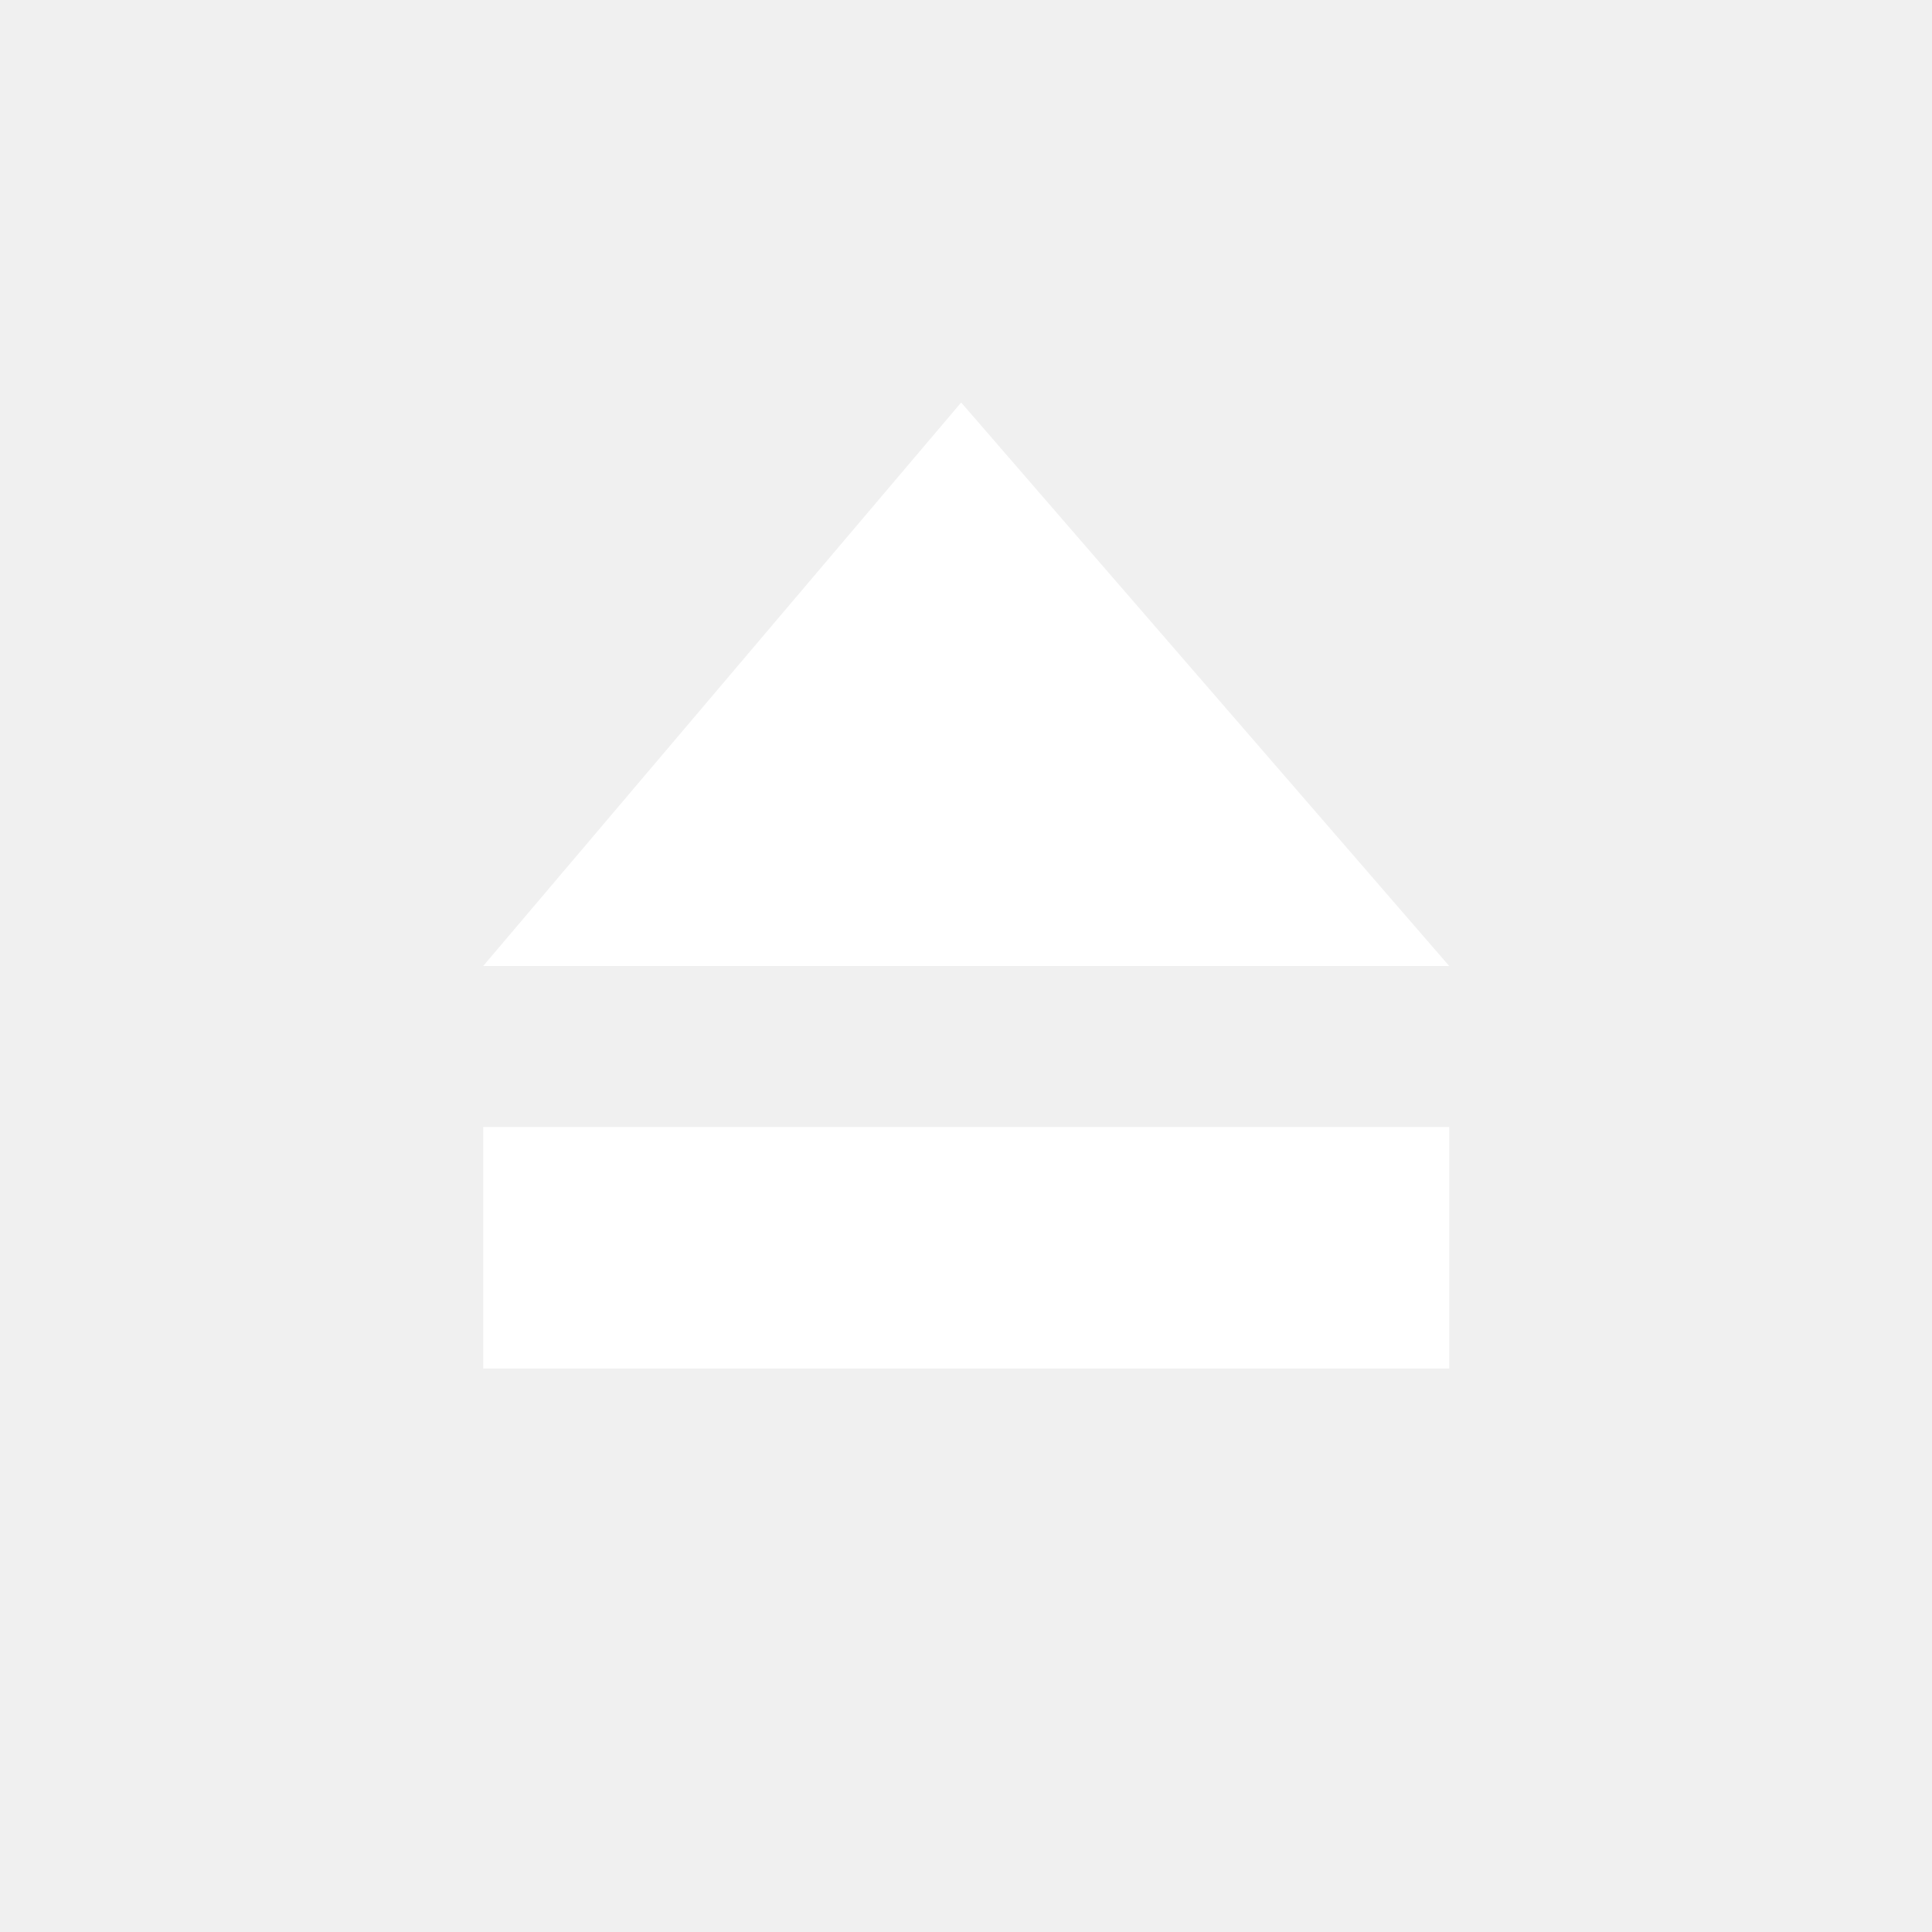
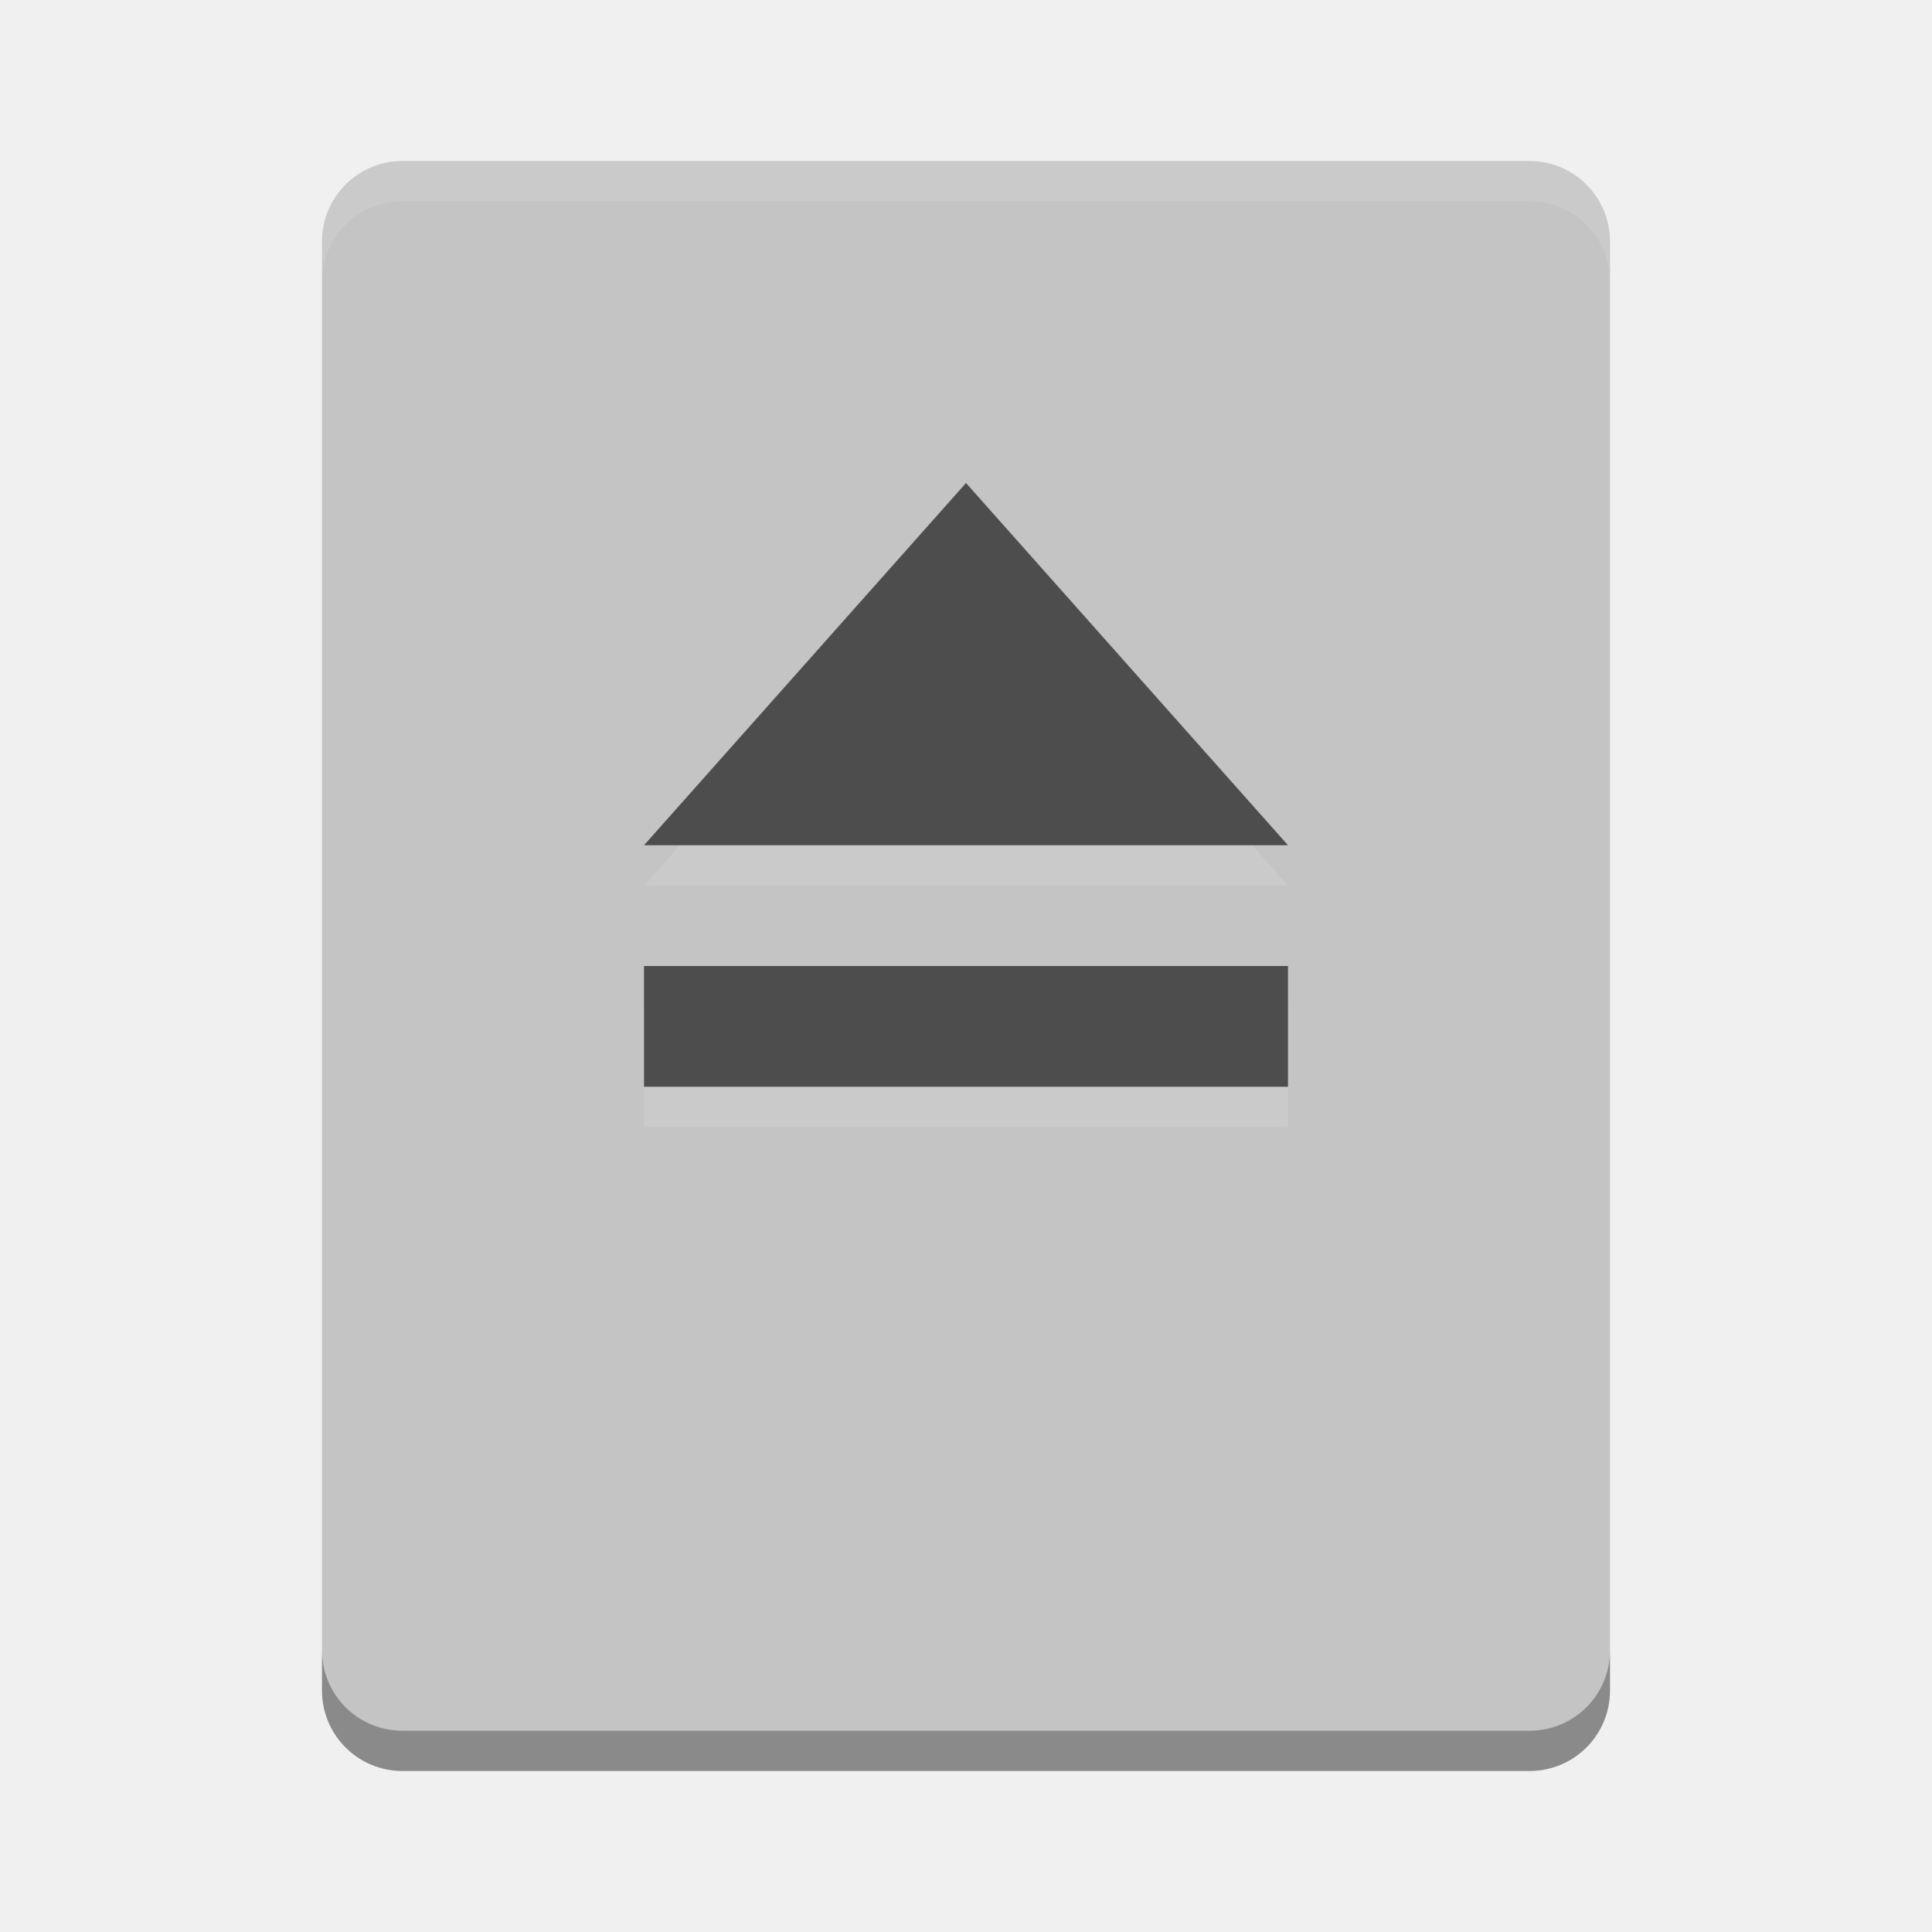
- <svg xmlns="http://www.w3.org/2000/svg" id="svg7384" style="enable-background:new" height="48" width="48" version="1.1">
-   <g id="layer12" transform="translate(-385 -2)">
-     <path id="rect4595" d="m408.88 12-11.875 14h24l-12.125-14zm-11.875 18v6h24v-6h-24z" style="color:#bebebe" fill="#fff" />
-     <rect id="rect5828" opacity=".1" style="color:#bebebe" height="48" width="48" y="2" x="385" fill="none" />
+ <svg xmlns="http://www.w3.org/2000/svg" id="svg2817" height="48" width="48" version="1.0">
+   <defs id="defs220" />
+   <text id="text4087-2-6-5" opacity=".8" font-size="12.666px" xml:space="preserve" y="10.813" x="877.226" font-family="'Bitstream Vera Sans'" fill="#000000">
+     <tspan id="tspan4089-7-2-9" y="10.813" x="877.226" />
+   </text>
+   <text id="text4087-2-6-5-5" opacity=".8" font-size="12.666px" xml:space="preserve" y="-29.929" x="901.187" font-family="'Bitstream Vera Sans'" fill="#000000">
+     <tspan id="tspan4089-7-2-9-6" y="-29.929" x="901.187" />
+   </text>
+   <text id="text4087-2-6-5-2" opacity=".8" font-size="12.666px" xml:space="preserve" y="-60.007" x="-569.371" font-family="'Bitstream Vera Sans'" fill="#000000">
+     <tspan id="tspan4089-7-2-9-2" y="-60.007" x="-569.371" />
+   </text>
+   <text id="text4087-2-6-5-59" opacity=".8" font-size="12.666px" xml:space="preserve" y="685.546" x="-2393.057" font-family="'Bitstream Vera Sans'" fill="#000000">
+     <tspan id="tspan4089-7-2-9-4" y="685.546" x="-2393.057" />
+   </text>
+   <text id="text4087-2-6-5-1" opacity=".8" font-size="12.666px" xml:space="preserve" y="-445.328" x="-454.88" font-family="'Bitstream Vera Sans'" fill="#000000">
+     <tspan id="tspan4089-7-2-9-7" y="-445.328" x="-454.88" />
+   </text>
+   <text id="text4087-2-6-5-7" opacity=".8" font-size="12.666px" xml:space="preserve" y="-858.798" x="352.722" font-family="'Bitstream Vera Sans'" fill="#000000">
+     <tspan id="tspan4089-7-2-9-1" y="-858.798" x="352.722" />
+   </text>
+   <text id="text4087-2-6-5-5-3" opacity=".8" font-size="12.666px" xml:space="preserve" y="-899.54" x="376.683" font-family="'Bitstream Vera Sans'" fill="#000000">
+     <tspan id="tspan4089-7-2-9-6-5" y="-899.54" x="376.683" />
+   </text>
+   <text id="text4087-2-6-5-3" opacity=".8" font-size="12.666px" xml:space="preserve" y="-906.75" x="-1114.78" font-family="'Bitstream Vera Sans'" fill="#000000">
+     <tspan id="tspan4089-7-2-9-18" y="-906.75" x="-1114.78" />
+   </text>
+   <text id="text4087-2-6-5-4" opacity=".8" font-size="12.666px" xml:space="preserve" y="-1179.984" x="345.763" font-family="'Bitstream Vera Sans'" fill="#000000">
+     <tspan id="tspan4089-7-2-9-9" y="-1179.984" x="345.763" />
+   </text>
+   <text id="text4087-2-6-5-7-1" opacity=".8" font-size="12.666px" xml:space="preserve" y="-553.293" x="1831.886" font-family="'Bitstream Vera Sans'" fill="#000000">
+     <tspan id="tspan4089-7-2-9-1-8" y="-553.293" x="1831.886" />
+   </text>
+   <text id="text4087-2-6-5-5-5" opacity=".8" font-size="12.666px" xml:space="preserve" y="-594.034" x="1855.847" font-family="'Bitstream Vera Sans'" fill="#000000">
+     <tspan id="tspan4089-7-2-9-6-9" y="-594.034" x="1855.847" />
+   </text>
+   <text id="text4087-2-6-5-75" opacity=".8" font-size="12.666px" xml:space="preserve" y="-601.244" x="364.384" font-family="'Bitstream Vera Sans'" fill="#000000">
+     <tspan id="tspan4089-7-2-9-3" y="-601.244" x="364.384" />
+   </text>
+   <text id="text4087-2-6-5-4-8" opacity=".8" font-size="12.666px" xml:space="preserve" y="-874.478" x="1824.927" font-family="'Bitstream Vera Sans'" fill="#000000">
+     <tspan id="tspan4089-7-2-9-9-8" y="-874.478" x="1824.927" />
+   </text>
+   <text id="text4087-2-6-5-45" opacity=".8" font-size="12.666px" xml:space="preserve" y="-649.336" x="-573.433" font-family="'Bitstream Vera Sans'" fill="#000000">
+     <tspan id="tspan4089-7-2-9-75" y="-649.336" x="-573.433" />
+   </text>
+   <text id="text4087-2-6-5-59-7" opacity=".8" font-size="12.666px" xml:space="preserve" y="96.218" x="-2397.118" font-family="'Bitstream Vera Sans'" fill="#000000">
+     <tspan id="tspan4089-7-2-9-4-0" y="96.218" x="-2397.118" />
+   </text>
+   <text id="text4087-2-6-5-8" opacity=".8" font-size="12.666px" xml:space="preserve" y="189.09" x="-682.363" font-family="'Bitstream Vera Sans'" fill="#000000">
+     <tspan id="tspan4089-7-2-9-19" y="189.09" x="-682.363" />
+   </text>
+   <text id="text4087-2-6-5-7-5" opacity=".8" font-size="12.666px" xml:space="preserve" y="9.908" x="426.662" font-family="'Bitstream Vera Sans'" fill="#000000">
+     <tspan id="tspan4089-7-2-9-1-2" y="9.908" x="426.662" />
+   </text>
+   <text id="text4087-2-6-5-5-0" opacity=".8" font-size="12.666px" xml:space="preserve" y="-30.834" x="450.622" font-family="'Bitstream Vera Sans'" fill="#000000">
+     <tspan id="tspan4089-7-2-9-6-2" y="-30.834" x="450.622" />
+   </text>
+   <text id="text4087-2-6-5-26" opacity=".8" font-size="12.666px" xml:space="preserve" y="-38.044" x="-1040.841" font-family="'Bitstream Vera Sans'" fill="#000000">
+     <tspan id="tspan4089-7-2-9-90" y="-38.044" x="-1040.841" />
+   </text>
+   <text id="text4087-2-6-5-4-3" opacity=".8" font-size="12.666px" xml:space="preserve" y="-311.278" x="419.702" font-family="'Bitstream Vera Sans'" fill="#000000">
+     <tspan id="tspan4089-7-2-9-9-5" y="-311.278" x="419.702" />
+   </text>
+   <text id="text4087-2-6-5-55" opacity=".8" font-size="12.666px" xml:space="preserve" y="-40.758" x="-608.033" font-family="'Bitstream Vera Sans'" fill="#000000">
+     <tspan id="tspan4089-7-2-9-32" y="-40.758" x="-608.033" />
+   </text>
+   <text id="text4087-2-6-5-59-9" opacity=".8" font-size="12.666px" xml:space="preserve" y="704.795" x="-2431.718" font-family="'Bitstream Vera Sans'" fill="#000000">
+     <tspan id="tspan4089-7-2-9-4-1" y="704.795" x="-2431.718" />
+   </text>
+   <text id="text4087-2-6-5-1-8" opacity=".8" font-size="12.666px" xml:space="preserve" y="-902.289" x="-456.939" font-family="'Bitstream Vera Sans'" fill="#000000">
+     <tspan id="tspan4089-7-2-9-7-8" y="-902.289" x="-456.939" />
+   </text>
+   <text id="text4087-2-6-5-7-8" opacity=".8" font-size="12.666px" xml:space="preserve" y="-1315.759" x="350.663" font-family="'Bitstream Vera Sans'" fill="#000000">
+     <tspan id="tspan4089-7-2-9-1-9" y="-1315.759" x="350.663" />
+   </text>
+   <text id="text4087-2-6-5-5-52" opacity=".8" font-size="12.666px" xml:space="preserve" y="-1356.501" x="374.624" font-family="'Bitstream Vera Sans'" fill="#000000">
+     <tspan id="tspan4089-7-2-9-6-4" y="-1356.501" x="374.624" />
+   </text>
+   <text id="text4087-2-6-5-3-4" opacity=".8" font-size="12.666px" xml:space="preserve" y="-1363.71" x="-1116.84" font-family="'Bitstream Vera Sans'" fill="#000000">
+     <tspan id="tspan4089-7-2-9-18-3" y="-1363.71" x="-1116.84" />
+   </text>
+   <text id="text4087-2-6-5-4-7" opacity=".8" font-size="12.666px" xml:space="preserve" y="-1636.945" x="343.703" font-family="'Bitstream Vera Sans'" fill="#000000">
+     <tspan id="tspan4089-7-2-9-9-54" y="-1636.945" x="343.703" />
+   </text>
+   <text id="text4087-2-6-5-7-1-2" opacity=".8" font-size="12.666px" xml:space="preserve" y="-1010.253" x="1829.826" font-family="'Bitstream Vera Sans'" fill="#000000">
+     <tspan id="tspan4089-7-2-9-1-8-0" y="-1010.253" x="1829.826" />
+   </text>
+   <text id="text4087-2-6-5-5-5-6" opacity=".8" font-size="12.666px" xml:space="preserve" y="-1050.995" x="1853.787" font-family="'Bitstream Vera Sans'" fill="#000000">
+     <tspan id="tspan4089-7-2-9-6-9-8" y="-1050.995" x="1853.787" />
+   </text>
+   <text id="text4087-2-6-5-75-4" opacity=".8" font-size="12.666px" xml:space="preserve" y="-1058.205" x="362.324" font-family="'Bitstream Vera Sans'" fill="#000000">
+     <tspan id="tspan4089-7-2-9-3-9" y="-1058.205" x="362.324" />
+   </text>
+   <text id="text4087-2-6-5-4-8-1" opacity=".8" font-size="12.666px" xml:space="preserve" y="-1331.439" x="1822.867" font-family="'Bitstream Vera Sans'" fill="#000000">
+     <tspan id="tspan4089-7-2-9-9-8-8" y="-1331.439" x="1822.867" />
+   </text>
+   <text id="text4087-2-6-5-45-0" opacity=".8" font-size="12.666px" xml:space="preserve" y="-1106.296" x="-575.492" font-family="'Bitstream Vera Sans'" fill="#000000">
+     <tspan id="tspan4089-7-2-9-75-2" y="-1106.296" x="-575.492" />
+   </text>
+   <text id="text4087-2-6-5-59-5" opacity=".8" font-size="12.666px" xml:space="preserve" y="-360.743" x="-2399.178" font-family="'Bitstream Vera Sans'" fill="#000000">
+     <tspan id="tspan4089-7-2-9-4-00" y="-360.743" x="-2399.178" />
+   </text>
+   <text id="text4087-2-6-5-264" opacity=".8" font-size="12.666px" xml:space="preserve" y="-267.87" x="-684.422" font-family="'Bitstream Vera Sans'" fill="#000000">
+     <tspan id="tspan4089-7-2-9-8" y="-267.87" x="-684.422" />
+   </text>
+   <text id="text4087-2-6-5-42" opacity=".8" font-size="12.666px" xml:space="preserve" y="-26.956" x="155.592" font-family="'Bitstream Vera Sans'" fill="#000000">
+     <tspan id="tspan4089-7-2-9-93" y="-26.956" x="155.592" />
+   </text>
+   <text id="text4087-2-6-5-5-05" opacity=".8" font-size="12.666px" xml:space="preserve" y="-67.698" x="179.553" font-family="'Bitstream Vera Sans'" fill="#000000">
+     <tspan id="tspan4089-7-2-9-6-49" y="-67.698" x="179.553" />
+   </text>
+   <text id="text4087-2-6-5-1-4" opacity=".8" font-size="12.666px" xml:space="preserve" y="-261.727" x="-1090.263" font-family="'Bitstream Vera Sans'" fill="#000000">
+     <tspan id="tspan4089-7-2-9-7-7" y="-261.727" x="-1090.263" />
+   </text>
+   <text id="text4087-2-6-5-7-56" opacity=".8" font-size="12.666px" xml:space="preserve" y="-675.197" x="-282.661" font-family="'Bitstream Vera Sans'" fill="#000000">
+     <tspan id="tspan4089-7-2-9-1-1" y="-675.197" x="-282.661" />
+   </text>
+   <text id="text4087-2-6-5-5-8" opacity=".8" font-size="12.666px" xml:space="preserve" y="-715.938" x="-258.7" font-family="'Bitstream Vera Sans'" fill="#000000">
+     <tspan id="tspan4089-7-2-9-6-7" y="-715.938" x="-258.7" />
+   </text>
+   <text id="text4087-2-6-5-3-42" opacity=".8" font-size="12.666px" xml:space="preserve" y="-723.148" x="-1750.164" font-family="'Bitstream Vera Sans'" fill="#000000">
+     <tspan id="tspan4089-7-2-9-18-39" y="-723.148" x="-1750.164" />
+   </text>
+   <text id="text4087-2-6-5-4-4" opacity=".8" font-size="12.666px" xml:space="preserve" y="-996.383" x="-289.621" font-family="'Bitstream Vera Sans'" fill="#000000">
+     <tspan id="tspan4089-7-2-9-9-3" y="-996.383" x="-289.621" />
+   </text>
+   <text id="text4087-2-6-5-7-1-0" opacity=".8" font-size="12.666px" xml:space="preserve" y="-369.691" x="1196.503" font-family="'Bitstream Vera Sans'" fill="#000000">
+     <tspan id="tspan4089-7-2-9-1-8-5" y="-369.691" x="1196.503" />
+   </text>
+   <text id="text4087-2-6-5-5-5-5" opacity=".8" font-size="12.666px" xml:space="preserve" y="-410.433" x="1220.463" font-family="'Bitstream Vera Sans'" fill="#000000">
+     <tspan id="tspan4089-7-2-9-6-9-2" y="-410.433" x="1220.463" />
+   </text>
+   <text id="text4087-2-6-5-75-9" opacity=".8" font-size="12.666px" xml:space="preserve" y="-417.643" x="-271" font-family="'Bitstream Vera Sans'" fill="#000000">
+     <tspan id="tspan4089-7-2-9-3-1" y="-417.643" x="-271" />
+   </text>
+   <text id="text4087-2-6-5-4-8-18" opacity=".8" font-size="12.666px" xml:space="preserve" y="-690.877" x="1189.543" font-family="'Bitstream Vera Sans'" fill="#000000">
+     <tspan id="tspan4089-7-2-9-9-8-4" y="-690.877" x="1189.543" />
+   </text>
+   <text id="text4087-2-6-5-45-3" opacity=".8" font-size="12.666px" xml:space="preserve" y="-465.734" x="-1208.816" font-family="'Bitstream Vera Sans'" fill="#000000">
+     <tspan id="tspan4089-7-2-9-75-7" y="-465.734" x="-1208.816" />
+   </text>
+   <text id="text4087-2-6-5-59-8" opacity=".8" font-size="12.666px" xml:space="preserve" y="279.819" x="-3032.502" font-family="'Bitstream Vera Sans'" fill="#000000">
+     <tspan id="tspan4089-7-2-9-4-2" y="279.819" x="-3032.502" />
+   </text>
+   <g id="layer4-0" transform="matrix(.90475 0 0 .90475 -716.75 -676.29)">
+     <text id="text4087-2-6-5-20" opacity=".8" font-size="14px" xml:space="preserve" y="1159.415" x="-664.274" font-family="'Bitstream Vera Sans'" fill="#000000">
+       <tspan id="tspan4089-7-2-9-82" y="1159.415" x="-664.274" />
+     </text>
  </g>
+   <text id="text4087-2-6-5-9" opacity=".8" font-size="12.666px" xml:space="preserve" y="18.051" x="877.226" font-family="'Bitstream Vera Sans'" fill="#000000">
+     <tspan id="tspan4089-7-2-9-43" y="18.051" x="877.226" />
+   </text>
+   <text id="text4087-2-6-5-5-51" opacity=".8" font-size="12.666px" xml:space="preserve" y="-22.691" x="901.187" font-family="'Bitstream Vera Sans'" fill="#000000">
+     <tspan id="tspan4089-7-2-9-6-74" y="-22.691" x="901.187" />
+   </text>
+   <text id="text4087-2-6-5-2-3" opacity=".8" font-size="12.666px" xml:space="preserve" y="-52.769" x="-569.371" font-family="'Bitstream Vera Sans'" fill="#000000">
+     <tspan id="tspan4089-7-2-9-2-1" y="-52.769" x="-569.371" />
+   </text>
+   <text id="text4087-2-6-5-59-4" opacity=".8" font-size="12.666px" xml:space="preserve" y="692.784" x="-2393.057" font-family="'Bitstream Vera Sans'" fill="#000000">
+     <tspan id="tspan4089-7-2-9-4-6" y="692.784" x="-2393.057" />
+   </text>
+   <text id="text4087-2-6-5-1-9" opacity=".8" font-size="12.666px" xml:space="preserve" y="-438.09" x="-454.88" font-family="'Bitstream Vera Sans'" fill="#000000">
+     <tspan id="tspan4089-7-2-9-7-4" y="-438.09" x="-454.88" />
+   </text>
+   <text id="text4087-2-6-5-7-2" opacity=".8" font-size="12.666px" xml:space="preserve" y="-851.56" x="352.722" font-family="'Bitstream Vera Sans'" fill="#000000">
+     <tspan id="tspan4089-7-2-9-1-26" y="-851.56" x="352.722" />
+   </text>
+   <text id="text4087-2-6-5-5-3-4" opacity=".8" font-size="12.666px" xml:space="preserve" y="-892.302" x="376.683" font-family="'Bitstream Vera Sans'" fill="#000000">
+     <tspan id="tspan4089-7-2-9-6-5-1" y="-892.302" x="376.683" />
+   </text>
+   <text id="text4087-2-6-5-3-2" opacity=".8" font-size="12.666px" xml:space="preserve" y="-899.512" x="-1114.78" font-family="'Bitstream Vera Sans'" fill="#000000">
+     <tspan id="tspan4089-7-2-9-18-8" y="-899.512" x="-1114.78" />
+   </text>
+   <text id="text4087-2-6-5-4-89" opacity=".8" font-size="12.666px" xml:space="preserve" y="-1172.746" x="345.763" font-family="'Bitstream Vera Sans'" fill="#000000">
+     <tspan id="tspan4089-7-2-9-9-2" y="-1172.746" x="345.763" />
+   </text>
+   <text id="text4087-2-6-5-7-1-8" opacity=".8" font-size="12.666px" xml:space="preserve" y="-546.055" x="1831.886" font-family="'Bitstream Vera Sans'" fill="#000000">
+     <tspan id="tspan4089-7-2-9-1-8-8" y="-546.055" x="1831.886" />
+   </text>
+   <text id="text4087-2-6-5-5-5-8" opacity=".8" font-size="12.666px" xml:space="preserve" y="-586.797" x="1855.847" font-family="'Bitstream Vera Sans'" fill="#000000">
+     <tspan id="tspan4089-7-2-9-6-9-6" y="-586.797" x="1855.847" />
+   </text>
+   <text id="text4087-2-6-5-75-8" opacity=".8" font-size="12.666px" xml:space="preserve" y="-594.006" x="364.384" font-family="'Bitstream Vera Sans'" fill="#000000">
+     <tspan id="tspan4089-7-2-9-3-3" y="-594.006" x="364.384" />
+   </text>
+   <text id="text4087-2-6-5-4-8-8" opacity=".8" font-size="12.666px" xml:space="preserve" y="-867.24" x="1824.927" font-family="'Bitstream Vera Sans'" fill="#000000">
+     <tspan id="tspan4089-7-2-9-9-8-3" y="-867.24" x="1824.927" />
+   </text>
+   <text id="text4087-2-6-5-45-33" opacity=".8" font-size="12.666px" xml:space="preserve" y="-642.098" x="-573.433" font-family="'Bitstream Vera Sans'" fill="#000000">
+     <tspan id="tspan4089-7-2-9-75-8" y="-642.098" x="-573.433" />
+   </text>
+   <text id="text4087-2-6-5-59-7-0" opacity=".8" font-size="12.666px" xml:space="preserve" y="103.456" x="-2397.118" font-family="'Bitstream Vera Sans'" fill="#000000">
+     <tspan id="tspan4089-7-2-9-4-0-4" y="103.456" x="-2397.118" />
+   </text>
+   <text id="text4087-2-6-5-8-7" opacity=".8" font-size="12.666px" xml:space="preserve" y="196.328" x="-682.363" font-family="'Bitstream Vera Sans'" fill="#000000">
+     <tspan id="tspan4089-7-2-9-19-6" y="196.328" x="-682.363" />
+   </text>
+   <text id="text4087-2-6-5-7-5-8" opacity=".8" font-size="12.666px" xml:space="preserve" y="17.146" x="426.662" font-family="'Bitstream Vera Sans'" fill="#000000">
+     <tspan id="tspan4089-7-2-9-1-2-9" y="17.146" x="426.662" />
+   </text>
+   <text id="text4087-2-6-5-5-0-0" opacity=".8" font-size="12.666px" xml:space="preserve" y="-23.596" x="450.622" font-family="'Bitstream Vera Sans'" fill="#000000">
+     <tspan id="tspan4089-7-2-9-6-2-6" y="-23.596" x="450.622" />
+   </text>
+   <text id="text4087-2-6-5-26-8" opacity=".8" font-size="12.666px" xml:space="preserve" y="-30.806" x="-1040.841" font-family="'Bitstream Vera Sans'" fill="#000000">
+     <tspan id="tspan4089-7-2-9-90-7" y="-30.806" x="-1040.841" />
+   </text>
+   <text id="text4087-2-6-5-4-3-9" opacity=".8" font-size="12.666px" xml:space="preserve" y="-304.04" x="419.702" font-family="'Bitstream Vera Sans'" fill="#000000">
+     <tspan id="tspan4089-7-2-9-9-5-0" y="-304.04" x="419.702" />
+   </text>
+   <text id="text4087-2-6-5-55-3" opacity=".8" font-size="12.666px" xml:space="preserve" y="-33.52" x="-608.033" font-family="'Bitstream Vera Sans'" fill="#000000">
+     <tspan id="tspan4089-7-2-9-32-3" y="-33.52" x="-608.033" />
+   </text>
+   <text id="text4087-2-6-5-59-9-3" opacity=".8" font-size="12.666px" xml:space="preserve" y="712.033" x="-2431.718" font-family="'Bitstream Vera Sans'" fill="#000000">
+     <tspan id="tspan4089-7-2-9-4-1-7" y="712.033" x="-2431.718" />
+   </text>
+   <text id="text4087-2-6-5-1-8-3" opacity=".8" font-size="12.666px" xml:space="preserve" y="-895.051" x="-456.939" font-family="'Bitstream Vera Sans'" fill="#000000">
+     <tspan id="tspan4089-7-2-9-7-8-2" y="-895.051" x="-456.939" />
+   </text>
+   <text id="text4087-2-6-5-7-8-6" opacity=".8" font-size="12.666px" xml:space="preserve" y="-1308.521" x="350.663" font-family="'Bitstream Vera Sans'" fill="#000000">
+     <tspan id="tspan4089-7-2-9-1-9-5" y="-1308.521" x="350.663" />
+   </text>
+   <text id="text4087-2-6-5-5-52-2" opacity=".8" font-size="12.666px" xml:space="preserve" y="-1349.263" x="374.624" font-family="'Bitstream Vera Sans'" fill="#000000">
+     <tspan id="tspan4089-7-2-9-6-4-6" y="-1349.263" x="374.624" />
+   </text>
+   <text id="text4087-2-6-5-3-4-5" opacity=".8" font-size="12.666px" xml:space="preserve" y="-1356.472" x="-1116.84" font-family="'Bitstream Vera Sans'" fill="#000000">
+     <tspan id="tspan4089-7-2-9-18-3-8" y="-1356.472" x="-1116.84" />
+   </text>
+   <text id="text4087-2-6-5-4-7-7" opacity=".8" font-size="12.666px" xml:space="preserve" y="-1629.707" x="343.703" font-family="'Bitstream Vera Sans'" fill="#000000">
+     <tspan id="tspan4089-7-2-9-9-54-9" y="-1629.707" x="343.703" />
+   </text>
+   <text id="text4087-2-6-5-7-1-2-6" opacity=".8" font-size="12.666px" xml:space="preserve" y="-1003.015" x="1829.826" font-family="'Bitstream Vera Sans'" fill="#000000">
+     <tspan id="tspan4089-7-2-9-1-8-0-0" y="-1003.015" x="1829.826" />
+   </text>
+   <text id="text4087-2-6-5-5-5-6-4" opacity=".8" font-size="12.666px" xml:space="preserve" y="-1043.757" x="1853.787" font-family="'Bitstream Vera Sans'" fill="#000000">
+     <tspan id="tspan4089-7-2-9-6-9-8-1" y="-1043.757" x="1853.787" />
+   </text>
+   <text id="text4087-2-6-5-75-4-0" opacity=".8" font-size="12.666px" xml:space="preserve" y="-1050.967" x="362.324" font-family="'Bitstream Vera Sans'" fill="#000000">
+     <tspan id="tspan4089-7-2-9-3-9-4" y="-1050.967" x="362.324" />
+   </text>
+   <text id="text4087-2-6-5-4-8-1-8" opacity=".8" font-size="12.666px" xml:space="preserve" y="-1324.201" x="1822.867" font-family="'Bitstream Vera Sans'" fill="#000000">
+     <tspan id="tspan4089-7-2-9-9-8-8-7" y="-1324.201" x="1822.867" />
+   </text>
+   <text id="text4087-2-6-5-45-0-0" opacity=".8" font-size="12.666px" xml:space="preserve" y="-1099.058" x="-575.492" font-family="'Bitstream Vera Sans'" fill="#000000">
+     <tspan id="tspan4089-7-2-9-75-2-8" y="-1099.058" x="-575.492" />
+   </text>
+   <text id="text4087-2-6-5-59-5-6" opacity=".8" font-size="12.666px" xml:space="preserve" y="-353.505" x="-2399.178" font-family="'Bitstream Vera Sans'" fill="#000000">
+     <tspan id="tspan4089-7-2-9-4-00-2" y="-353.505" x="-2399.178" />
+   </text>
+   <text id="text4087-2-6-5-264-4" opacity=".8" font-size="12.666px" xml:space="preserve" y="-260.632" x="-684.422" font-family="'Bitstream Vera Sans'" fill="#000000">
+     <tspan id="tspan4089-7-2-9-8-7" y="-260.632" x="-684.422" />
+   </text>
+   <text id="text4087-2-6-5-42-9" opacity=".8" font-size="12.666px" xml:space="preserve" y="-19.718" x="155.592" font-family="'Bitstream Vera Sans'" fill="#000000">
+     <tspan id="tspan4089-7-2-9-93-3" y="-19.718" x="155.592" />
+   </text>
+   <text id="text4087-2-6-5-5-05-9" opacity=".8" font-size="12.666px" xml:space="preserve" y="-60.46" x="179.553" font-family="'Bitstream Vera Sans'" fill="#000000">
+     <tspan id="tspan4089-7-2-9-6-49-2" y="-60.46" x="179.553" />
+   </text>
+   <text id="text4087-2-6-5-1-4-8" opacity=".8" font-size="12.666px" xml:space="preserve" y="-254.489" x="-1090.263" font-family="'Bitstream Vera Sans'" fill="#000000">
+     <tspan id="tspan4089-7-2-9-7-7-3" y="-254.489" x="-1090.263" />
+   </text>
+   <text id="text4087-2-6-5-7-56-0" opacity=".8" font-size="12.666px" xml:space="preserve" y="-667.959" x="-282.661" font-family="'Bitstream Vera Sans'" fill="#000000">
+     <tspan id="tspan4089-7-2-9-1-1-1" y="-667.959" x="-282.661" />
+   </text>
+   <text id="text4087-2-6-5-5-8-7" opacity=".8" font-size="12.666px" xml:space="preserve" y="-708.701" x="-258.7" font-family="'Bitstream Vera Sans'" fill="#000000">
+     <tspan id="tspan4089-7-2-9-6-7-8" y="-708.701" x="-258.7" />
+   </text>
+   <text id="text4087-2-6-5-3-42-9" opacity=".8" font-size="12.666px" xml:space="preserve" y="-715.91" x="-1750.164" font-family="'Bitstream Vera Sans'" fill="#000000">
+     <tspan id="tspan4089-7-2-9-18-39-1" y="-715.91" x="-1750.164" />
+   </text>
+   <text id="text4087-2-6-5-4-4-5" opacity=".8" font-size="12.666px" xml:space="preserve" y="-989.144" x="-289.621" font-family="'Bitstream Vera Sans'" fill="#000000">
+     <tspan id="tspan4089-7-2-9-9-3-4" y="-989.144" x="-289.621" />
+   </text>
+   <text id="text4087-2-6-5-7-1-0-9" opacity=".8" font-size="12.666px" xml:space="preserve" y="-362.453" x="1196.503" font-family="'Bitstream Vera Sans'" fill="#000000">
+     <tspan id="tspan4089-7-2-9-1-8-5-2" y="-362.453" x="1196.503" />
+   </text>
+   <text id="text4087-2-6-5-5-5-5-5" opacity=".8" font-size="12.666px" xml:space="preserve" y="-403.195" x="1220.463" font-family="'Bitstream Vera Sans'" fill="#000000">
+     <tspan id="tspan4089-7-2-9-6-9-2-7" y="-403.195" x="1220.463" />
+   </text>
+   <text id="text4087-2-6-5-75-9-4" opacity=".8" font-size="12.666px" xml:space="preserve" y="-410.405" x="-271" font-family="'Bitstream Vera Sans'" fill="#000000">
+     <tspan id="tspan4089-7-2-9-3-1-9" y="-410.405" x="-271" />
+   </text>
+   <text id="text4087-2-6-5-4-8-18-9" opacity=".8" font-size="12.666px" xml:space="preserve" y="-683.639" x="1189.543" font-family="'Bitstream Vera Sans'" fill="#000000">
+     <tspan id="tspan4089-7-2-9-9-8-4-4" y="-683.639" x="1189.543" />
+   </text>
+   <text id="text4087-2-6-5-45-3-5" opacity=".8" font-size="12.666px" xml:space="preserve" y="-458.496" x="-1208.816" font-family="'Bitstream Vera Sans'" fill="#000000">
+     <tspan id="tspan4089-7-2-9-75-7-9" y="-458.496" x="-1208.816" />
+   </text>
+   <text id="text4087-2-6-5-59-8-3" opacity=".8" font-size="12.666px" xml:space="preserve" y="287.057" x="-3032.502" font-family="'Bitstream Vera Sans'" fill="#000000">
+     <tspan id="tspan4089-7-2-9-4-2-5" y="287.057" x="-3032.502" />
+   </text>
+   <g id="layer4-0-7" transform="matrix(.90475 0 0 .90475 -716.75 -669.05)">
+     <text id="text4087-2-6-5-20-0" opacity=".8" font-size="14px" xml:space="preserve" y="1159.415" x="-664.274" font-family="'Bitstream Vera Sans'" fill="#000000">
+       <tspan id="tspan4089-7-2-9-82-8" y="1159.415" x="-664.274" />
+     </text>
+   </g>
+   <text id="text7276" font-size="12.666px" xml:space="preserve" y="-361.225" x="435.904" font-family="'Droid Sans'" fill="#000000">
+     <tspan id="tspan7278" y="-361.225" x="435.904" />
+     <tspan id="tspan7280" y="-345.392" x="435.904" />
+   </text>
+   <text id="text4087-2-6-5-51" opacity=".8" font-size="12.666px" xml:space="preserve" y="-843.27" x="901.088" font-family="'Bitstream Vera Sans'" fill="#000000">
+     <tspan id="tspan4089-7-2-9-97" y="-843.27" x="901.088" />
+   </text>
+   <text id="text4087-2-6-5-59-2" opacity=".8" font-size="12.666px" xml:space="preserve" y="-97.717" x="-922.598" font-family="'Bitstream Vera Sans'" fill="#000000">
+     <tspan id="tspan4089-7-2-9-4-4" y="-97.717" x="-922.598" />
+   </text>
+   <text id="text4087-2-6-5-7-7" opacity=".8" font-size="12.666px" xml:space="preserve" y="-1128.266" x="1628.168" font-family="'Bitstream Vera Sans'" fill="#000000">
+     <tspan id="tspan4089-7-2-9-1-6" y="-1128.266" x="1628.168" />
+   </text>
+   <text id="text4087-2-6-5-5-6" opacity=".8" font-size="12.666px" xml:space="preserve" y="-1169.008" x="1652.129" font-family="'Bitstream Vera Sans'" fill="#000000">
+     <tspan id="tspan4089-7-2-9-6-53" y="-1169.008" x="1652.129" />
+   </text>
+   <text id="text4087-2-6-5-54" opacity=".8" font-size="12.666px" xml:space="preserve" y="-1176.217" x="160.665" font-family="'Bitstream Vera Sans'" fill="#000000">
+     <tspan id="tspan4089-7-2-9-0" y="-1176.217" x="160.665" />
+   </text>
+   <text id="text4087-2-6-5-4-1" opacity=".8" font-size="12.666px" xml:space="preserve" y="-1449.452" x="1621.208" font-family="'Bitstream Vera Sans'" fill="#000000">
+     <tspan id="tspan4089-7-2-9-9-28" y="-1449.452" x="1621.208" />
+   </text>
+   <rect id="rect4488" transform="matrix(0,-1,-1,0,0,0)" rx="2" ry="2" height="32" width="40" y="-40" x="-44" fill="#858a89" style="fill:#c4c4c4;fill-opacity:1" />
+   <path id="path4495" opacity=".1" d="m10 4c-1.108 0-2 0.892-2 2v1c0-1.108 0.892-2 2-2h28c1.108 0 2 0.892 2 2v-1c0-1.108-0.892-2-2-2h-28z" fill="#fff" />
+   <path id="path4505" opacity=".3" d="m10 44c-1.108 0-2-0.892-2-2v-1c0 1.108 0.892 2 2 2h28c1.108 0 2-0.892 2-2v1c0 1.108-0.892 2-2 2h-28z" />
+   <path id="path4764" opacity=".1" style="enable-background:new" d="m16 25h16v3h-16zm8-12 8 9h-16z" filter="url(#filter7554)" fill="#fff" />
+   <path id="path4762" style="enable-background:new;fill:#4d4d4d;fill-opacity:1" d="m16 24h16v3h-16zm8-12 8 9h-16z" filter="url(#filter7554)" fill="#4f585c" />
</svg>
